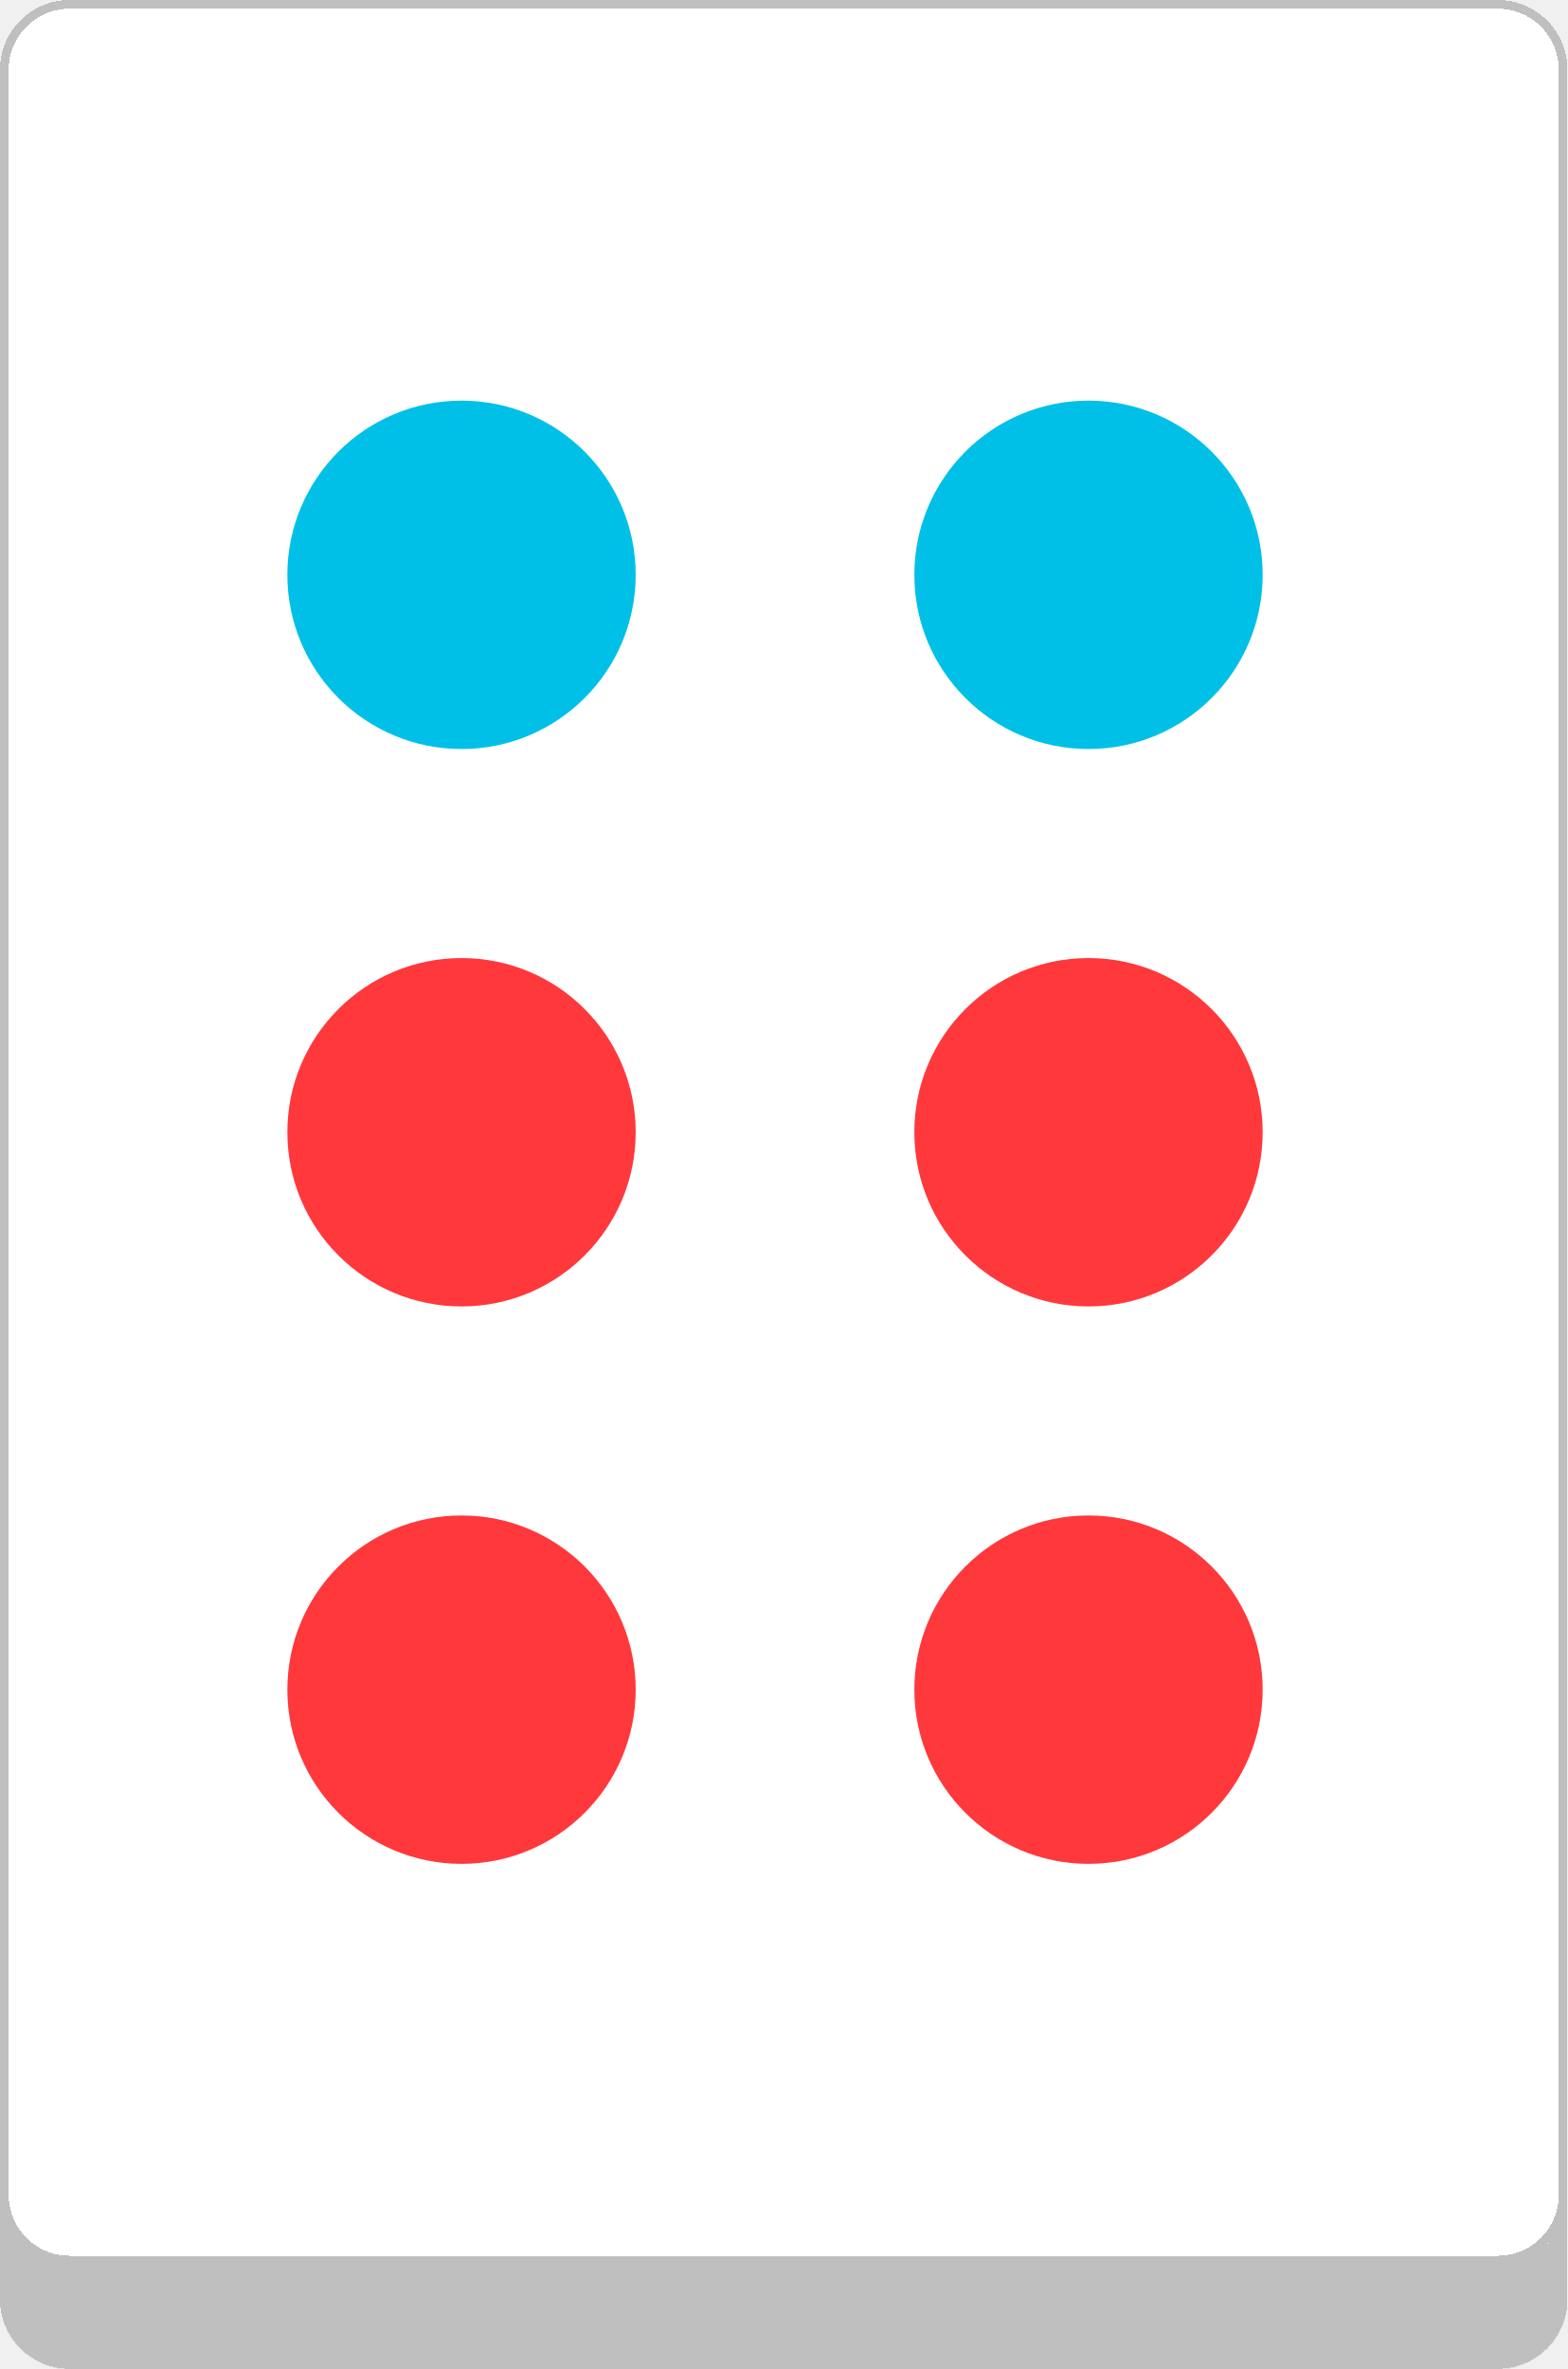
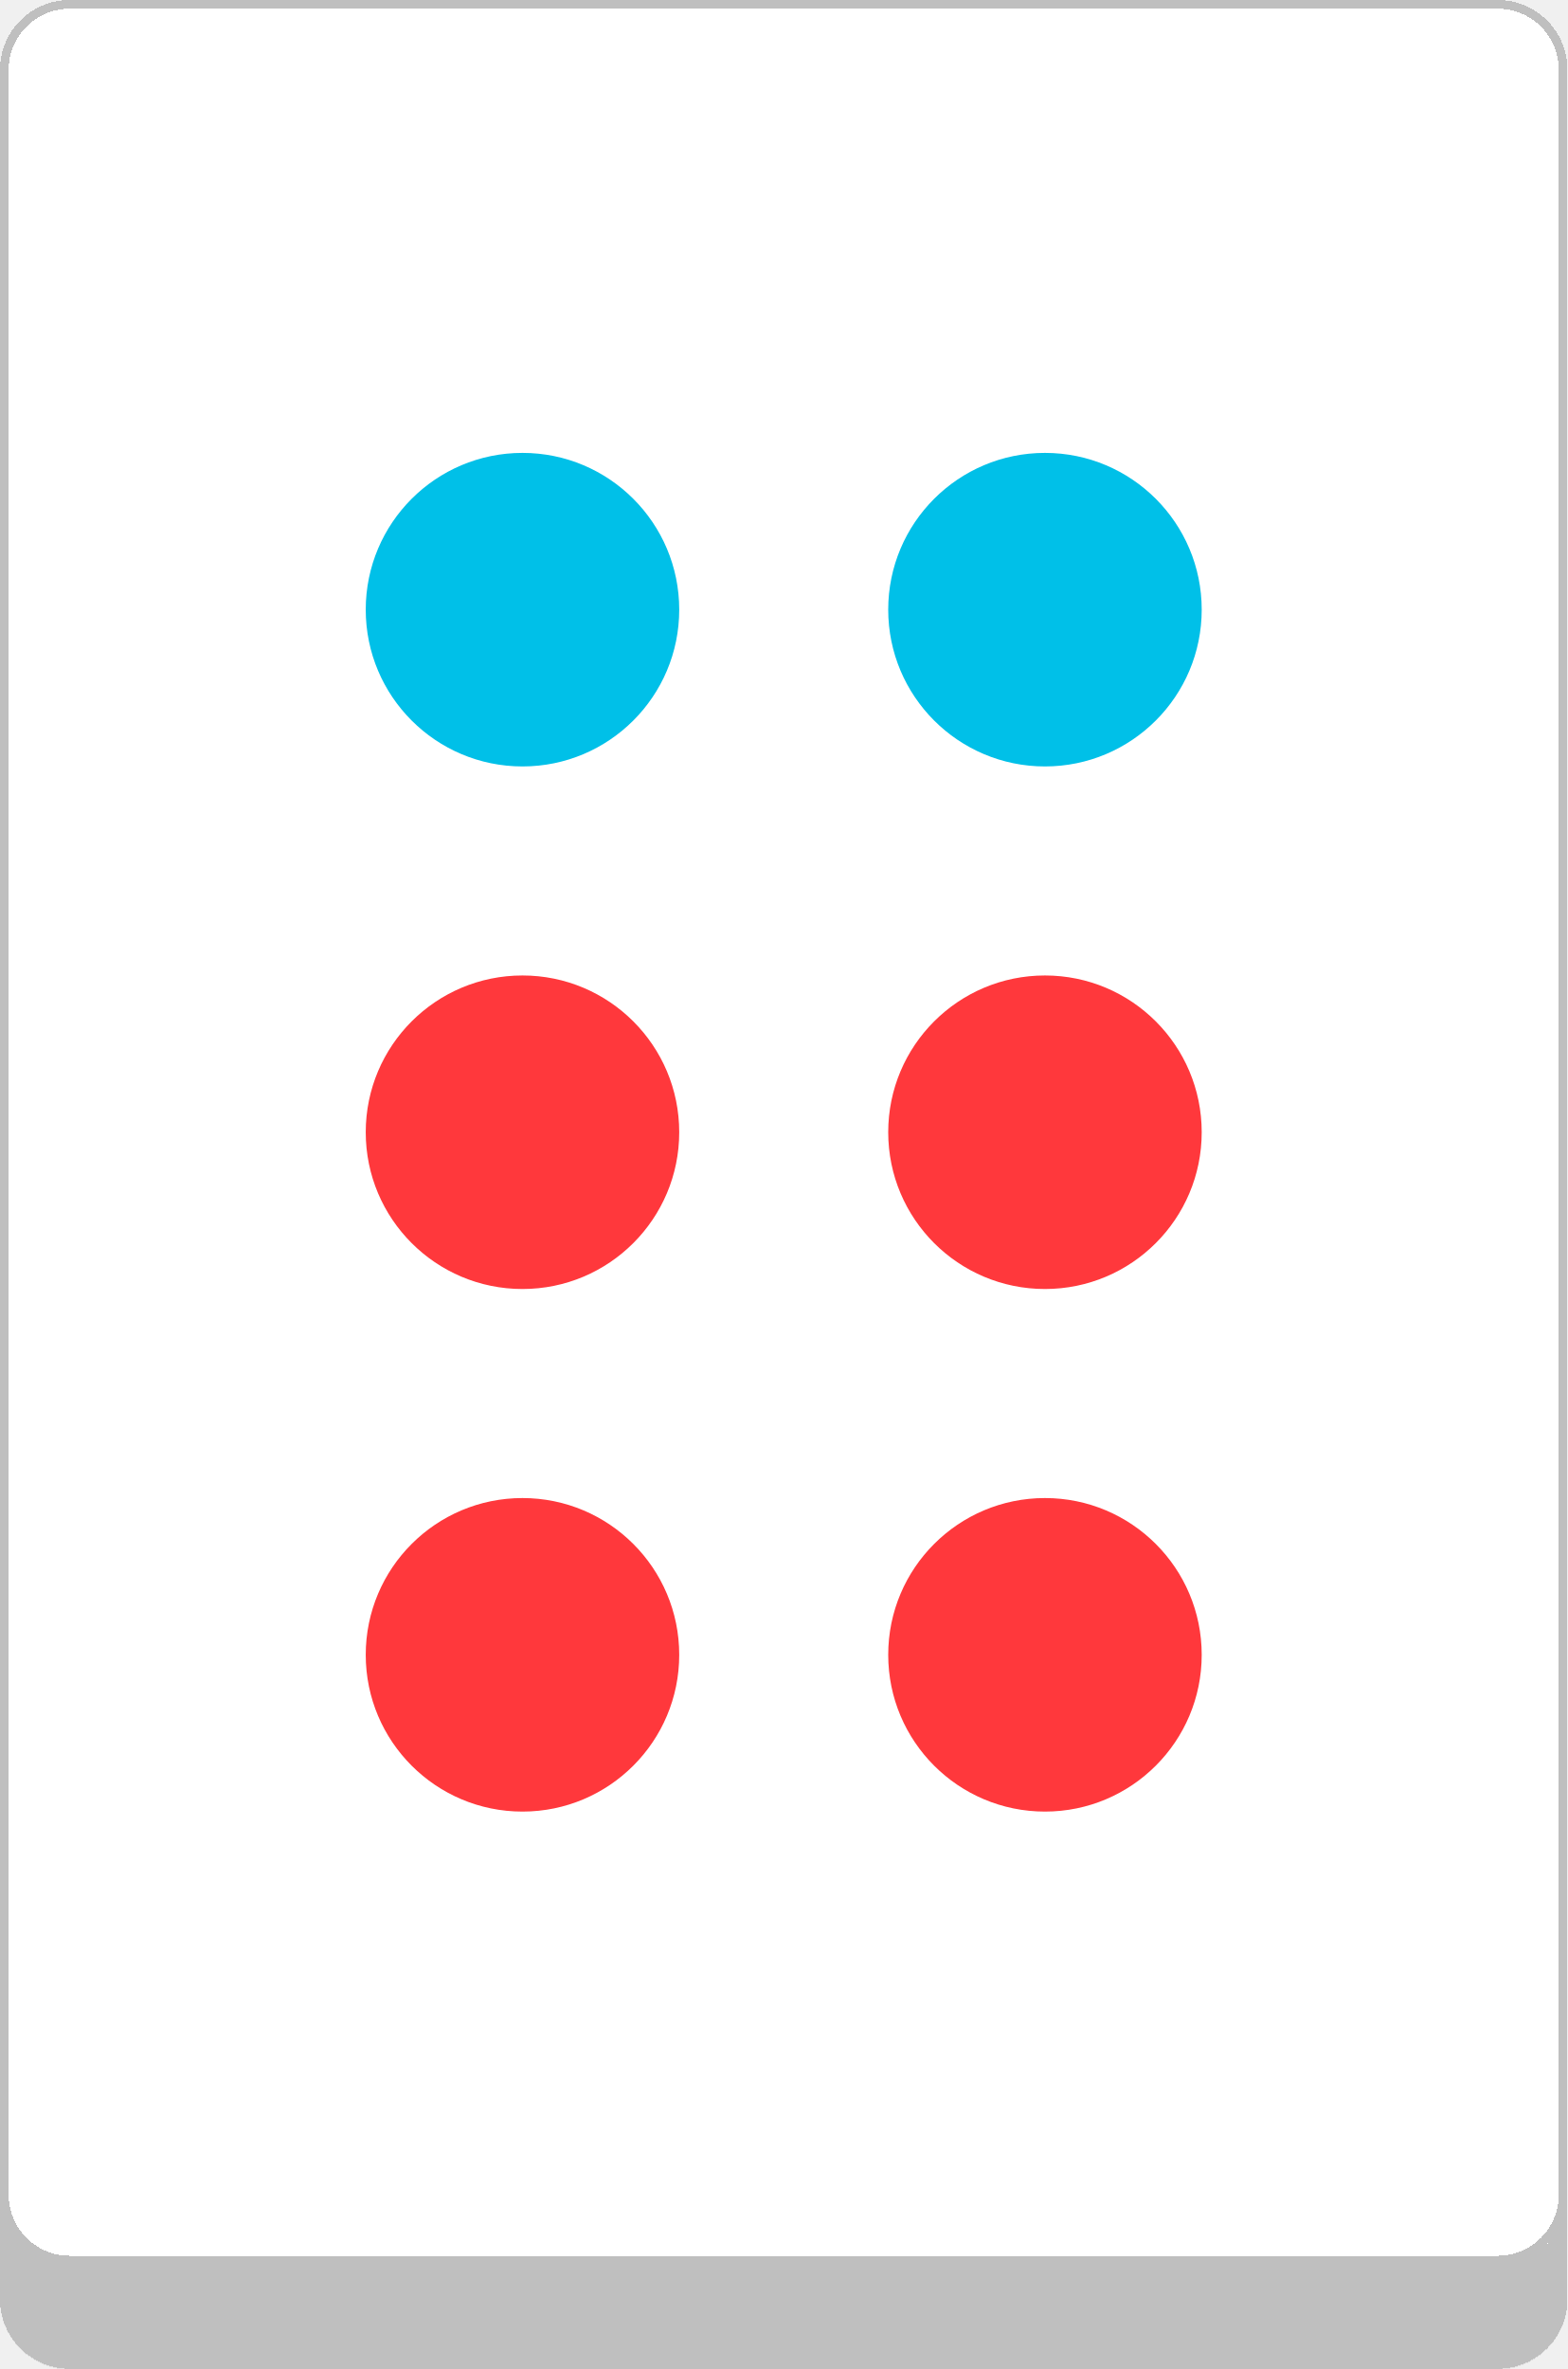
<svg xmlns="http://www.w3.org/2000/svg" width="180" height="272" viewBox="0 0 180 272" fill="none">
-   <g filter="url(#filter0_d_4104_401)">
+   <g filter="url(#filter0_d_4112_540)">
    <rect width="180" height="260" rx="8" fill="white" shape-rendering="crispEdges" />
    <rect x="0.5" y="0.5" width="179" height="259" rx="7.5" stroke="#BFBFBF" shape-rendering="crispEdges" />
-     <circle cx="53" cy="130" r="20" fill="#FF383C" />
-     <circle cx="53" cy="66" r="20" fill="#00C0E8" />
-     <circle cx="125" cy="130" r="20" fill="#FF383C" />
-     <circle cx="125" cy="66" r="20" fill="#00C0E8" />
-     <circle cx="53" cy="194" r="20" fill="#FF383C" />
-     <circle cx="125" cy="194" r="20" fill="#FF383C" />
+     <circle cx="60" cy="130" r="18" fill="#FF383C" />
+     <circle cx="60" cy="70" r="18" fill="#00C0E8" />
+     <circle cx="120" cy="130" r="18" fill="#FF383C" />
+     <circle cx="120" cy="70" r="18" fill="#00C0E8" />
+     <circle cx="60" cy="190" r="18" fill="#FF383C" />
+     <circle cx="120" cy="190" r="18" fill="#FF383C" />
  </g>
  <defs>
-     <filter id="filter0_d_4104_401" x="0" y="0" width="180" height="272" filterUnits="userSpaceOnUse" color-interpolation-filters="sRGB">
+     <filter id="filter0_d_4112_540" x="0" y="0" width="180" height="272" filterUnits="userSpaceOnUse" color-interpolation-filters="sRGB">
      <feFlood flood-opacity="0" result="BackgroundImageFix" />
      <feColorMatrix in="SourceAlpha" type="matrix" values="0 0 0 0 0 0 0 0 0 0 0 0 0 0 0 0 0 0 127 0" result="hardAlpha" />
      <feOffset dy="12" />
      <feComposite in2="hardAlpha" operator="out" />
      <feColorMatrix type="matrix" values="0 0 0 0 0.749 0 0 0 0 0.749 0 0 0 0 0.749 0 0 0 1 0" />
-       <feBlend mode="normal" in2="BackgroundImageFix" result="effect1_dropShadow_4104_401" />
-       <feBlend mode="normal" in="SourceGraphic" in2="effect1_dropShadow_4104_401" result="shape" />
+       <feBlend mode="normal" in2="BackgroundImageFix" result="effect1_dropShadow_4112_540" />
+       <feBlend mode="normal" in="SourceGraphic" in2="effect1_dropShadow_4112_540" result="shape" />
    </filter>
  </defs>
</svg>
